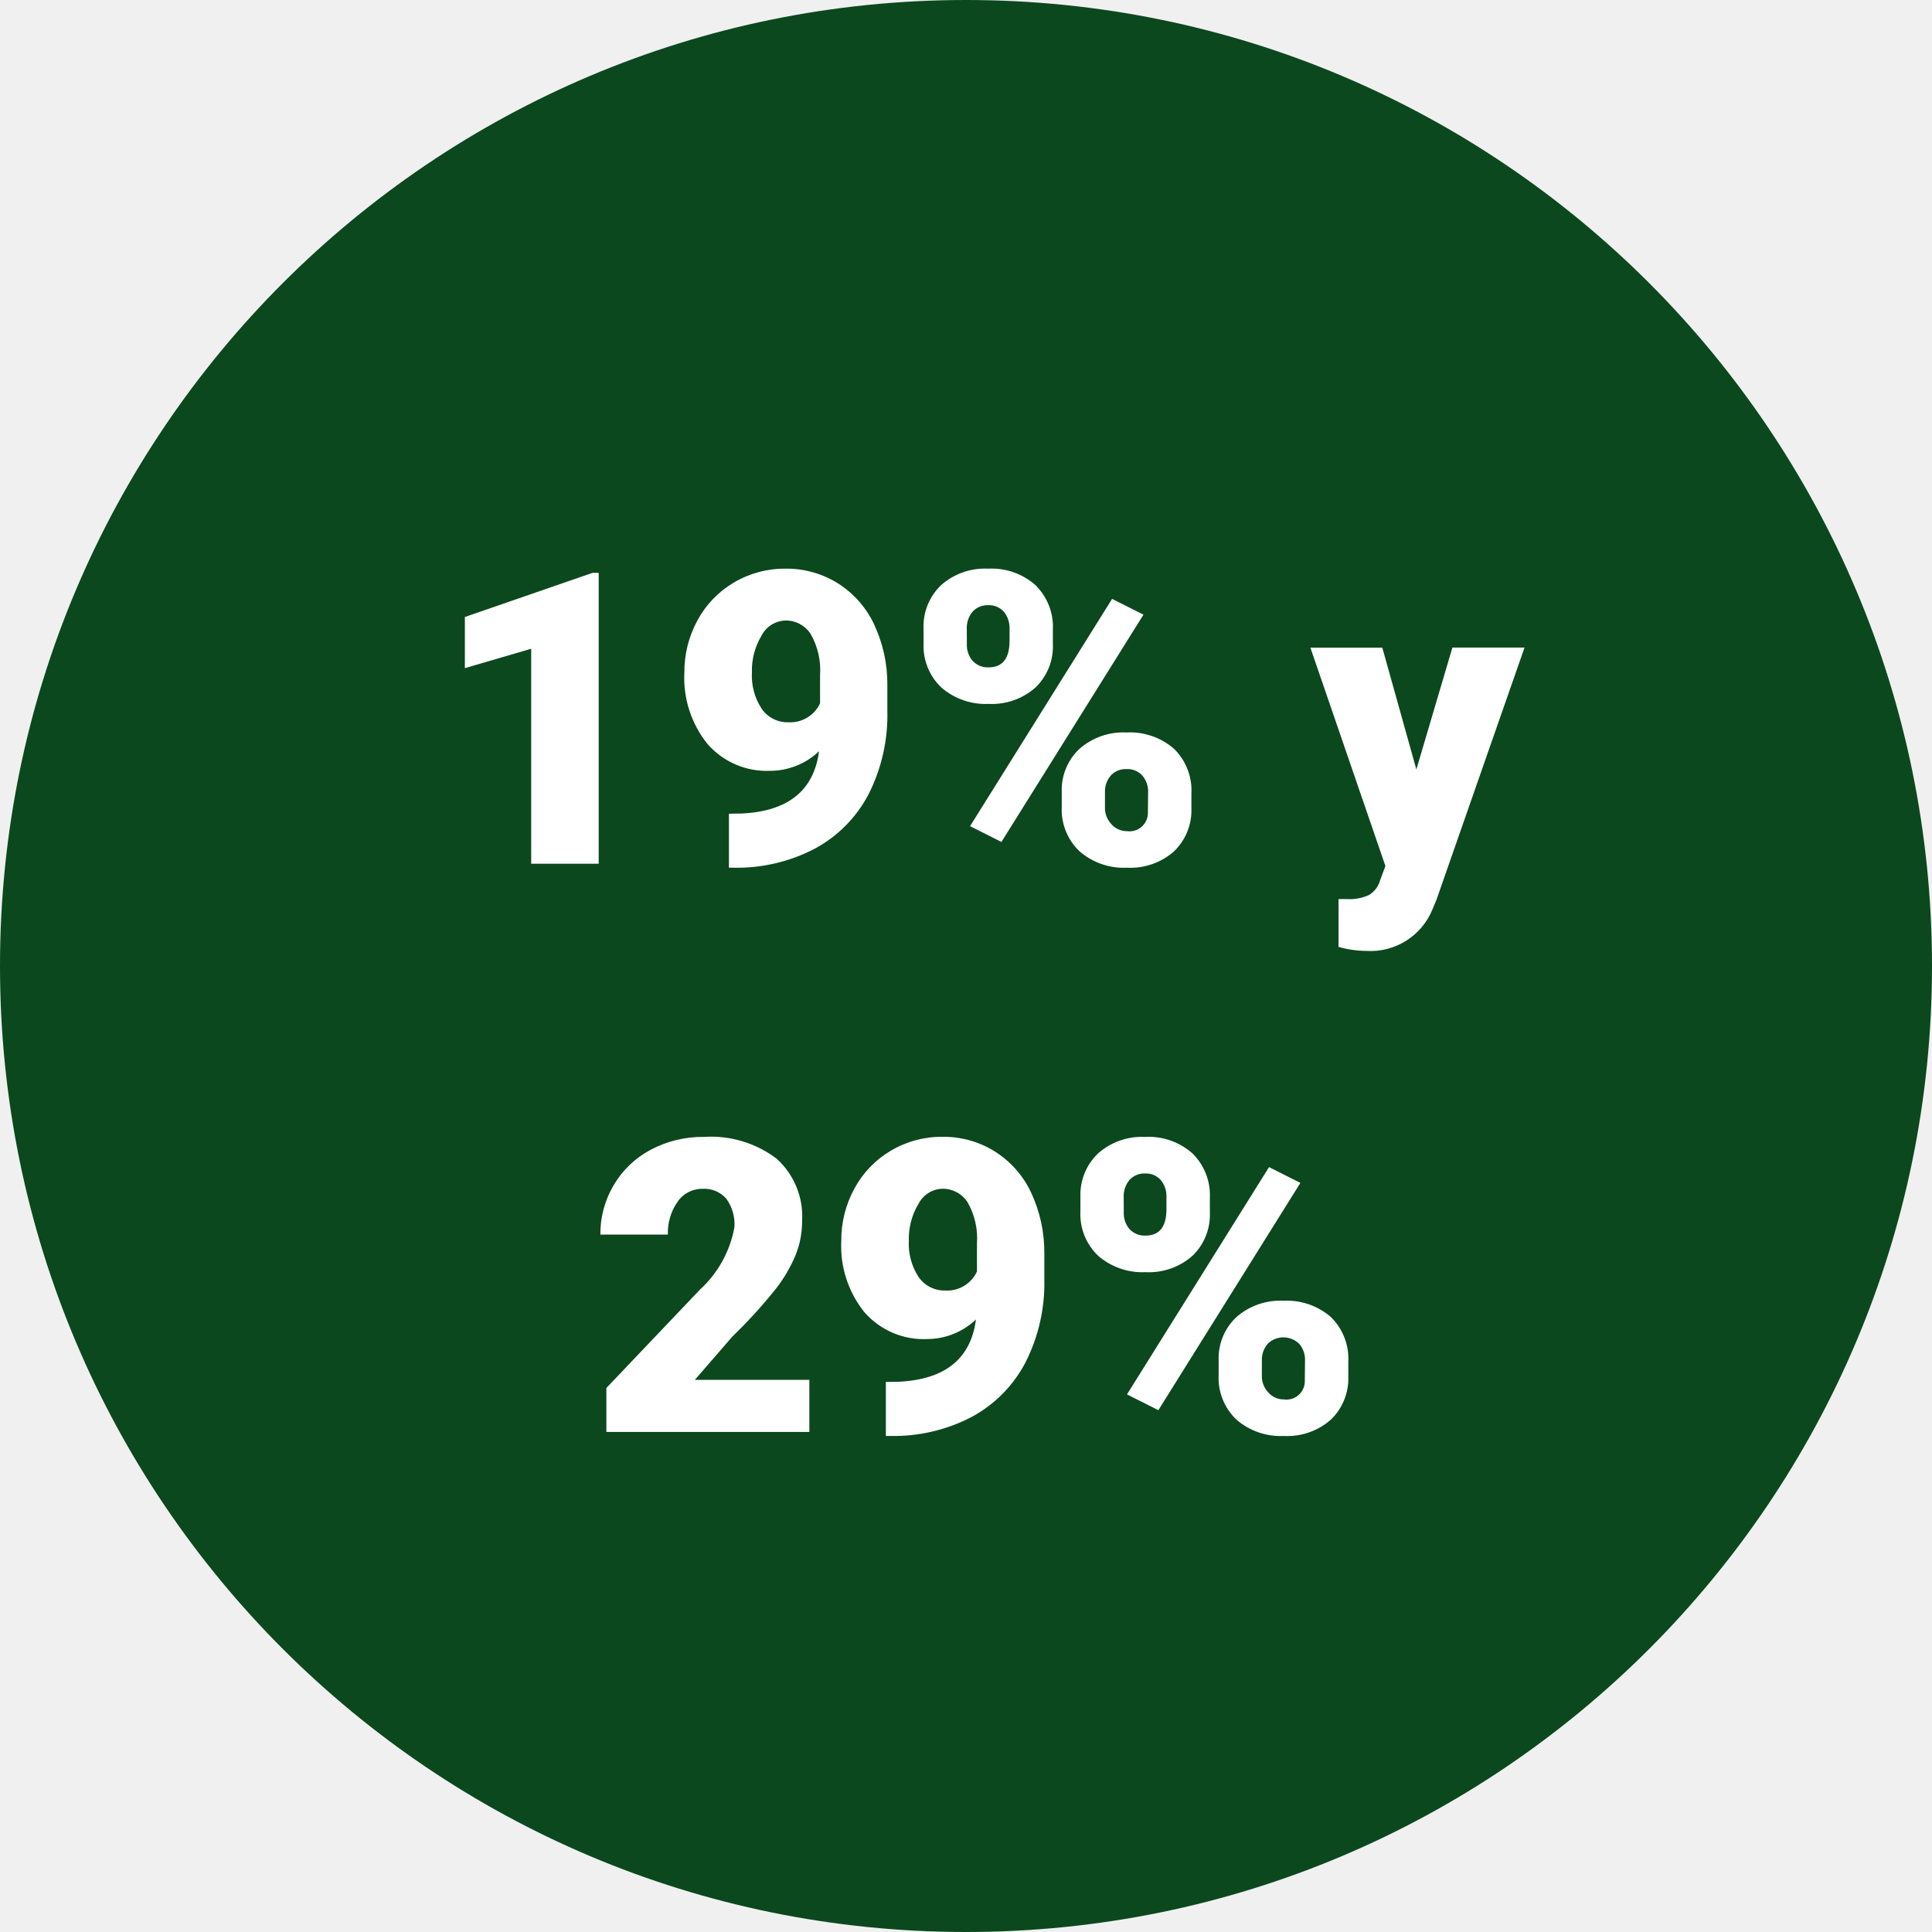
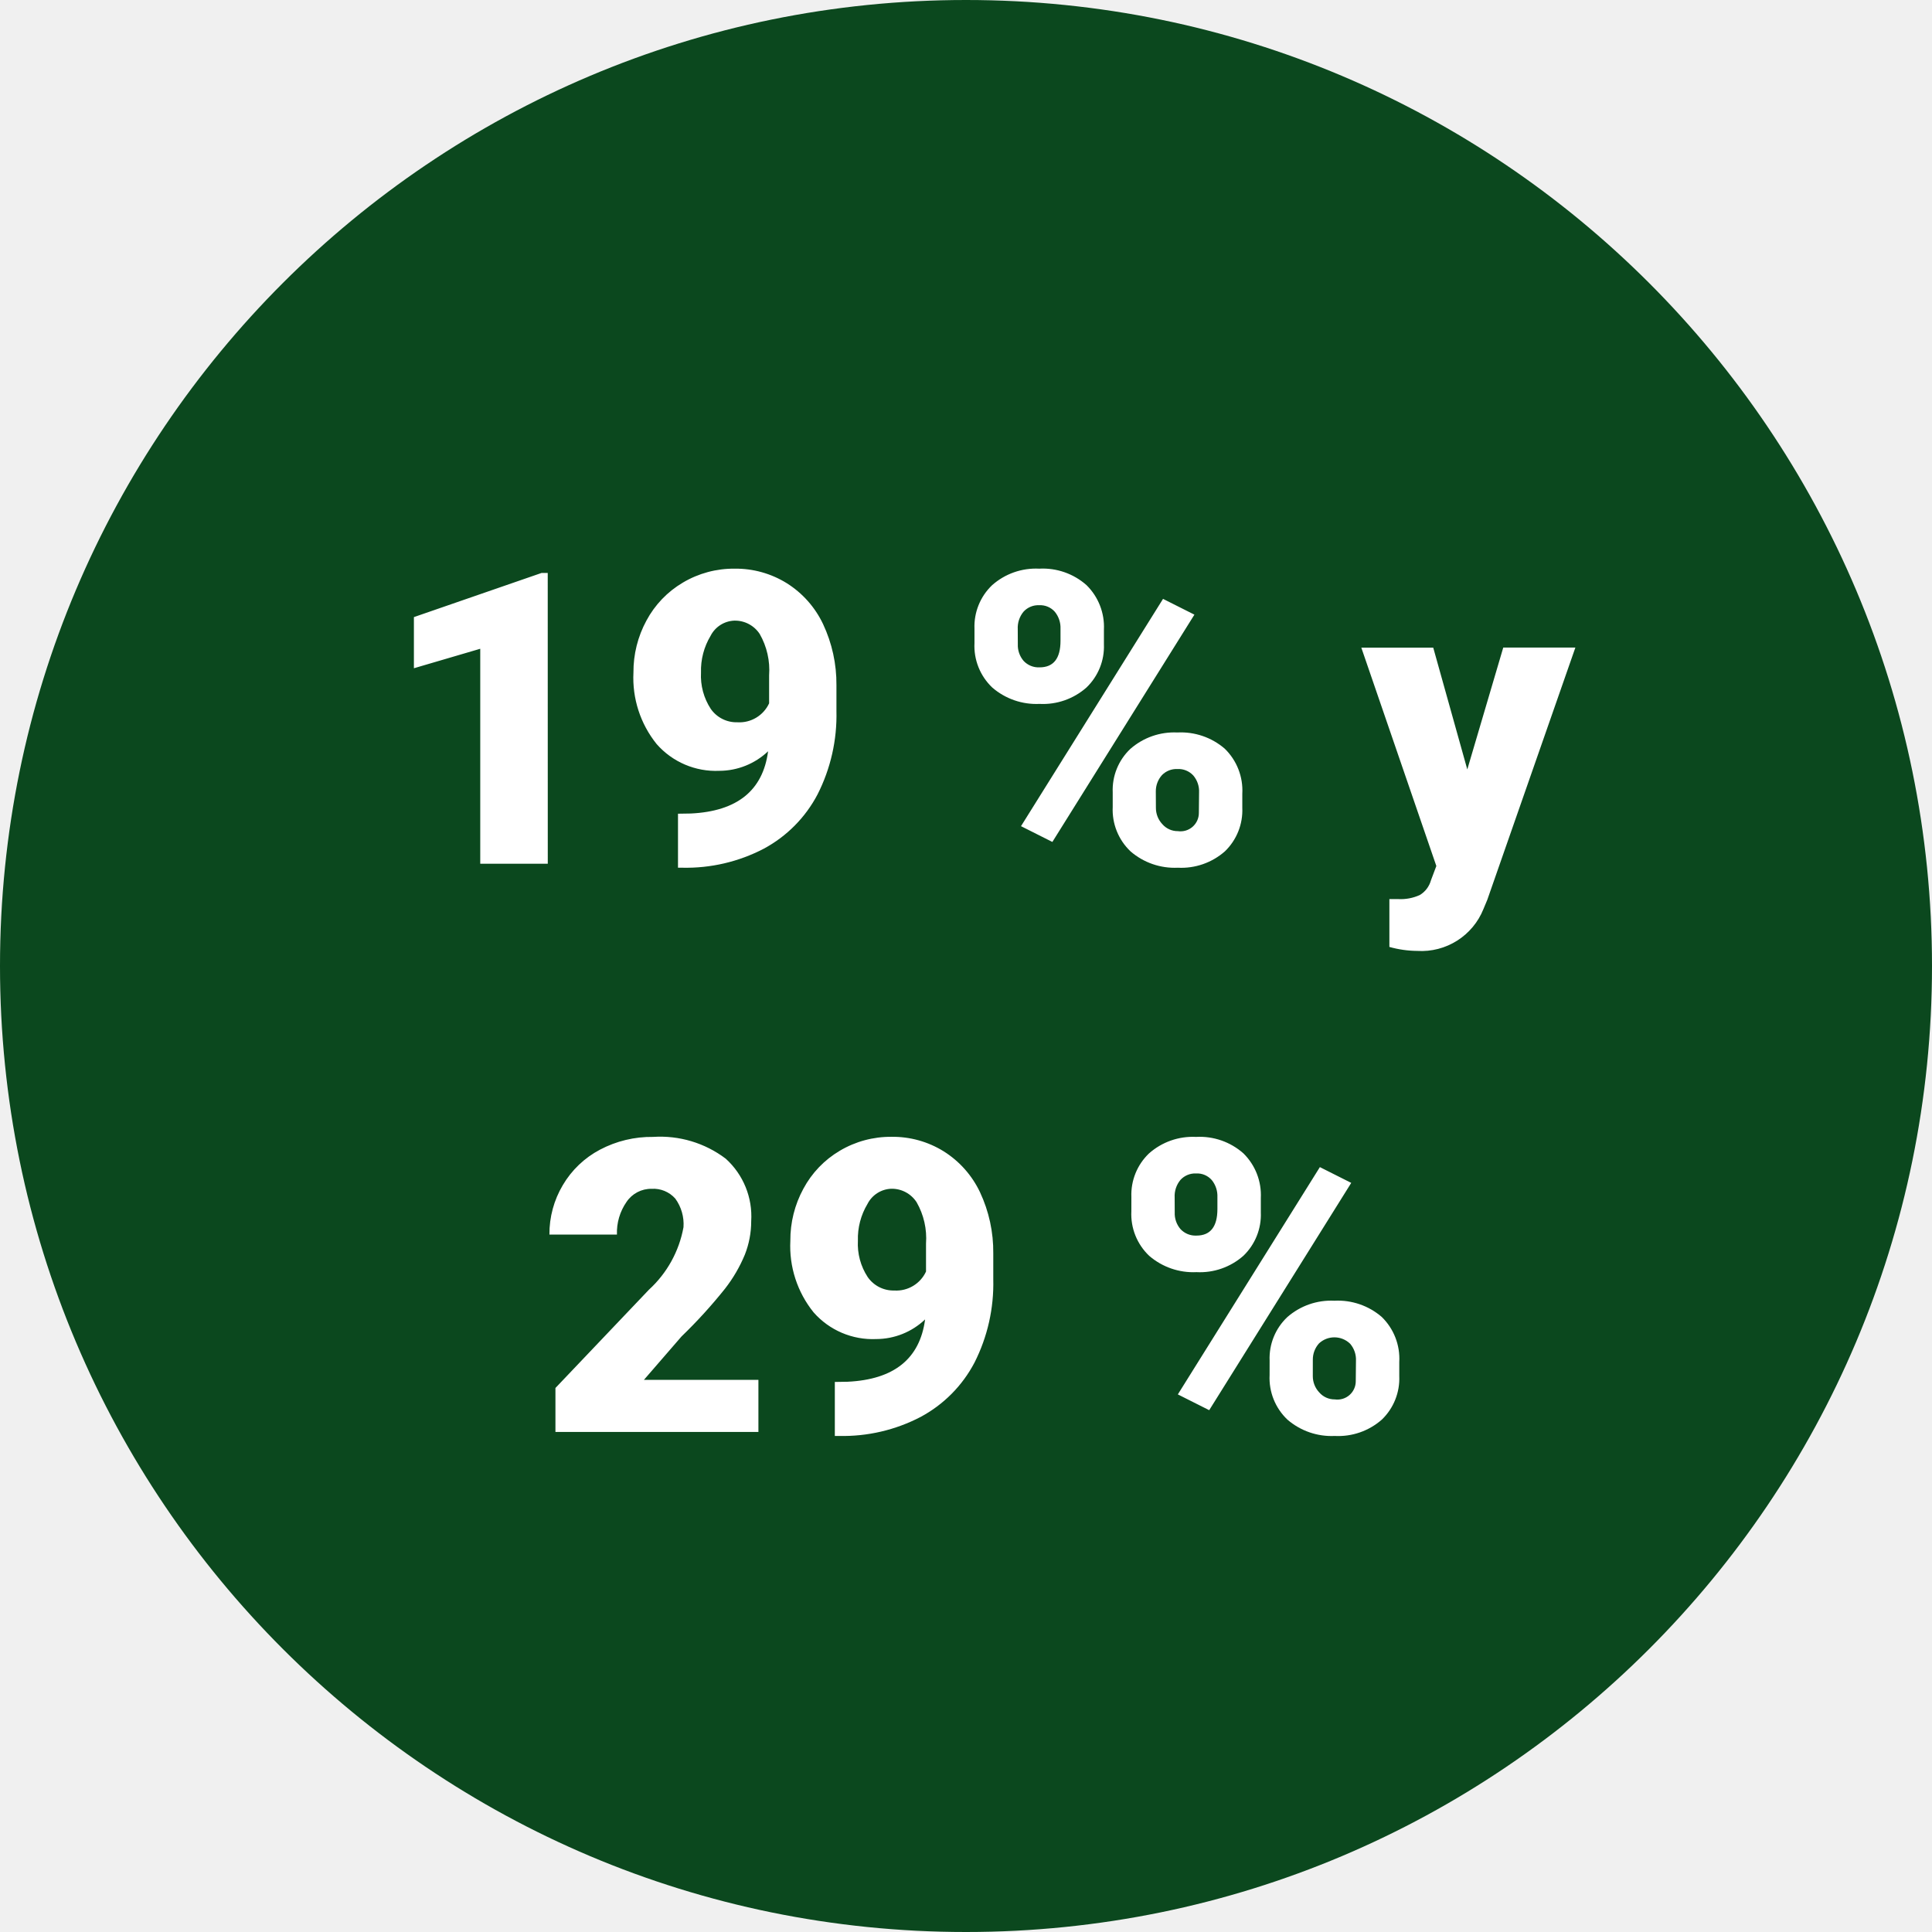
<svg xmlns="http://www.w3.org/2000/svg" width="85" height="85" viewBox="0 0 85 85">
-   <g id="Grupo_86283" data-name="Grupo 86283" transform="translate(-212 -749)">
+   <g id="Grupo_86308" data-name="Grupo 86308" transform="translate(-212 -749)">
    <circle id="Elipse_4852" data-name="Elipse 4852" cx="42.5" cy="42.5" r="42.5" transform="translate(212 749)" fill="#0b481e" />
-     <path id="Trazado_122710" data-name="Trazado 122710" d="M-16.66,0H-19.63V-9.457l-2.918.853v-2.25l5.616-1.942h.272Zm9.694-4.948a3.128,3.128,0,0,1-2.145.861,3.463,3.463,0,0,1-2.76-1.178,4.64,4.64,0,0,1-1.02-3.146,4.722,4.722,0,0,1,.571-2.285,4.287,4.287,0,0,1,1.6-1.67,4.373,4.373,0,0,1,2.281-.615,4.245,4.245,0,0,1,2.29.637,4.29,4.29,0,0,1,1.6,1.8,6.189,6.189,0,0,1,.589,2.685v1.134A7.693,7.693,0,0,1-4.79-3.05,5.734,5.734,0,0,1-7.159-.659a7.4,7.4,0,0,1-3.586.835h-.185V-2.2l.563-.009Q-7.308-2.355-6.965-4.948ZM-8.31-6.223a1.442,1.442,0,0,0,1.389-.835v-1.23a3.2,3.2,0,0,0-.413-1.819A1.3,1.3,0,0,0-8.451-10.7a1.225,1.225,0,0,0-1.046.668,2.968,2.968,0,0,0-.422,1.617,2.661,2.661,0,0,0,.431,1.6A1.378,1.378,0,0,0-8.31-6.223Zm5.941-4.113A2.512,2.512,0,0,1-1.6-12.252a2.9,2.9,0,0,1,2.074-.729,2.9,2.9,0,0,1,2.083.725,2.578,2.578,0,0,1,.765,1.964v.633a2.5,2.5,0,0,1-.765,1.907A2.889,2.889,0,0,1,.5-7.031a2.968,2.968,0,0,1-2.079-.716,2.524,2.524,0,0,1-.787-1.964Zm1.907.675a1.062,1.062,0,0,0,.255.738.9.9,0,0,0,.7.284q.923,0,.923-1.17v-.524a1.12,1.12,0,0,0-.246-.747.857.857,0,0,0-.694-.293.876.876,0,0,0-.686.284,1.114,1.114,0,0,0-.255.773ZM3.713-3.138a2.487,2.487,0,0,1,.778-1.916,2.924,2.924,0,0,1,2.07-.721,2.956,2.956,0,0,1,2.083.712,2.565,2.565,0,0,1,.773,1.986v.615A2.509,2.509,0,0,1,8.653-.545,2.9,2.9,0,0,1,6.579.176,2.968,2.968,0,0,1,4.5-.541,2.524,2.524,0,0,1,3.713-2.5Zm1.9.675a1.039,1.039,0,0,0,.281.72.891.891,0,0,0,.686.31.808.808,0,0,0,.923-.8l.009-.9a1.075,1.075,0,0,0-.255-.747.886.886,0,0,0-.694-.284.893.893,0,0,0-.677.266,1.061,1.061,0,0,0-.272.72ZM1.059-.958l-1.38-.694,6.249-10,1.38.694Zm18.255-3.19L20.9-9.51h3.173l-3.876,11.1-.167.4a2.944,2.944,0,0,1-2.918,1.846,4.642,4.642,0,0,1-1.222-.175V1.556h.387a2.026,2.026,0,0,0,.954-.18,1.094,1.094,0,0,0,.488-.647L17.952.1l-3.3-9.605h3.164ZM-7.392,25h-8.93V23.066l4.113-4.324a4.909,4.909,0,0,0,1.521-2.751,1.913,1.913,0,0,0-.36-1.257,1.287,1.287,0,0,0-1.046-.431,1.3,1.3,0,0,0-1.1.576,2.366,2.366,0,0,0-.422,1.437h-2.971A4.2,4.2,0,0,1-16,14.141a4.129,4.129,0,0,1,1.635-1.56,4.856,4.856,0,0,1,2.338-.562,4.777,4.777,0,0,1,3.195.958,3.42,3.42,0,0,1,1.121,2.751A4,4,0,0,1-7.989,17.2a6.456,6.456,0,0,1-.875,1.5,22.029,22.029,0,0,1-1.912,2.1l-1.652,1.907h5.036Zm7.33-4.948a3.128,3.128,0,0,1-2.145.861,3.463,3.463,0,0,1-2.76-1.178,4.64,4.64,0,0,1-1.02-3.146A4.722,4.722,0,0,1-5.414,14.3a4.287,4.287,0,0,1,1.6-1.67,4.373,4.373,0,0,1,2.281-.615,4.245,4.245,0,0,1,2.29.637,4.29,4.29,0,0,1,1.6,1.8,6.189,6.189,0,0,1,.589,2.685v1.134a7.693,7.693,0,0,1-.831,3.674A5.734,5.734,0,0,1-.255,24.341a7.4,7.4,0,0,1-3.586.835h-.185V22.8l.563-.009Q-.4,22.645-.062,20.052Zm-1.345-1.274a1.442,1.442,0,0,0,1.389-.835v-1.23a3.2,3.2,0,0,0-.413-1.819A1.3,1.3,0,0,0-1.547,14.3a1.225,1.225,0,0,0-1.046.668,2.968,2.968,0,0,0-.422,1.617,2.661,2.661,0,0,0,.431,1.6A1.378,1.378,0,0,0-1.406,18.777Zm5.941-4.113a2.512,2.512,0,0,1,.773-1.916,2.9,2.9,0,0,1,2.074-.729,2.9,2.9,0,0,1,2.083.725,2.578,2.578,0,0,1,.765,1.964v.633a2.5,2.5,0,0,1-.765,1.907,2.889,2.889,0,0,1-2.065.721,2.968,2.968,0,0,1-2.079-.716,2.524,2.524,0,0,1-.787-1.964Zm1.907.675a1.062,1.062,0,0,0,.255.738.9.9,0,0,0,.7.284q.923,0,.923-1.17v-.524a1.12,1.12,0,0,0-.246-.747.857.857,0,0,0-.694-.293.876.876,0,0,0-.686.284,1.114,1.114,0,0,0-.255.773Zm4.175,6.524a2.487,2.487,0,0,1,.778-1.916,2.924,2.924,0,0,1,2.07-.721,2.956,2.956,0,0,1,2.083.712,2.565,2.565,0,0,1,.773,1.986v.615a2.509,2.509,0,0,1-.765,1.916,2.9,2.9,0,0,1-2.074.721,2.968,2.968,0,0,1-2.079-.716,2.524,2.524,0,0,1-.787-1.964Zm1.9.675a1.039,1.039,0,0,0,.281.72.891.891,0,0,0,.686.31.808.808,0,0,0,.923-.8l.009-.9a1.075,1.075,0,0,0-.255-.747.992.992,0,0,0-1.371-.017,1.061,1.061,0,0,0-.272.72ZM7.963,24.042l-1.38-.694,6.249-10,1.38.694Z" transform="translate(255 787)" fill="#fff" />
+     <path id="Trazado_122739" data-name="Trazado 122739" d="M-18.9,0h-2.971V-9.457L-24.79-8.6v-2.25l5.616-1.942h.272Zm9.694-4.948a3.128,3.128,0,0,1-2.145.861,3.463,3.463,0,0,1-2.76-1.178,4.64,4.64,0,0,1-1.02-3.146,4.722,4.722,0,0,1,.571-2.285,4.287,4.287,0,0,1,1.6-1.67,4.373,4.373,0,0,1,2.281-.615,4.245,4.245,0,0,1,2.29.637,4.29,4.29,0,0,1,1.6,1.8A6.189,6.189,0,0,1-6.2-7.857v1.134A7.693,7.693,0,0,1-7.031-3.05,5.734,5.734,0,0,1-9.4-.659a7.4,7.4,0,0,1-3.586.835h-.185V-2.2l.563-.009Q-9.549-2.355-9.207-4.948Zm-1.345-1.274a1.442,1.442,0,0,0,1.389-.835v-1.23a3.2,3.2,0,0,0-.413-1.819,1.3,1.3,0,0,0-1.116-.589,1.225,1.225,0,0,0-1.046.668,2.968,2.968,0,0,0-.422,1.617,2.661,2.661,0,0,0,.431,1.6A1.378,1.378,0,0,0-10.551-6.223ZM-.127-10.336a2.512,2.512,0,0,1,.773-1.916,2.9,2.9,0,0,1,2.074-.729,2.9,2.9,0,0,1,2.083.725,2.578,2.578,0,0,1,.765,1.964v.633A2.5,2.5,0,0,1,4.8-7.752a2.889,2.889,0,0,1-2.065.721A2.968,2.968,0,0,1,.659-7.748,2.524,2.524,0,0,1-.127-9.712Zm1.907.675a1.062,1.062,0,0,0,.255.738.9.9,0,0,0,.7.284q.923,0,.923-1.17v-.524a1.12,1.12,0,0,0-.246-.747.857.857,0,0,0-.694-.293.876.876,0,0,0-.686.284,1.114,1.114,0,0,0-.255.773ZM5.955-3.138a2.487,2.487,0,0,1,.778-1.916A2.924,2.924,0,0,1,8.8-5.774a2.956,2.956,0,0,1,2.083.712,2.565,2.565,0,0,1,.773,1.986v.615a2.509,2.509,0,0,1-.765,1.916A2.9,2.9,0,0,1,8.82.176,2.968,2.968,0,0,1,6.741-.541,2.524,2.524,0,0,1,5.955-2.5Zm1.9.675a1.039,1.039,0,0,0,.281.72.891.891,0,0,0,.686.31.808.808,0,0,0,.923-.8l.009-.9A1.075,1.075,0,0,0,9.5-3.882.886.886,0,0,0,8.8-4.166a.893.893,0,0,0-.677.266,1.061,1.061,0,0,0-.272.72ZM3.3-.958,1.92-1.652l6.249-10,1.38.694Zm18.255-3.19L23.137-9.51H26.31l-3.876,11.1-.167.4a2.944,2.944,0,0,1-2.918,1.846,4.642,4.642,0,0,1-1.222-.175V1.556h.387a2.026,2.026,0,0,0,.954-.18,1.094,1.094,0,0,0,.488-.647L20.193.1l-3.3-9.605h3.164ZM-9.633,25h-8.93V23.066l4.113-4.324a4.909,4.909,0,0,0,1.521-2.751,1.913,1.913,0,0,0-.36-1.257,1.287,1.287,0,0,0-1.046-.431,1.3,1.3,0,0,0-1.1.576,2.366,2.366,0,0,0-.422,1.437h-2.971a4.2,4.2,0,0,1,.589-2.175,4.129,4.129,0,0,1,1.635-1.56,4.856,4.856,0,0,1,2.338-.562,4.777,4.777,0,0,1,3.195.958,3.42,3.42,0,0,1,1.121,2.751A4,4,0,0,1-10.23,17.2a6.456,6.456,0,0,1-.875,1.5,22.029,22.029,0,0,1-1.912,2.1l-1.652,1.907h5.036Zm7.33-4.948a3.128,3.128,0,0,1-2.145.861,3.463,3.463,0,0,1-2.76-1.178,4.64,4.64,0,0,1-1.02-3.146A4.722,4.722,0,0,1-7.655,14.3a4.287,4.287,0,0,1,1.6-1.67,4.373,4.373,0,0,1,2.281-.615,4.245,4.245,0,0,1,2.29.637,4.29,4.29,0,0,1,1.6,1.8A6.189,6.189,0,0,1,.7,17.143v1.134A7.693,7.693,0,0,1-.127,21.95,5.734,5.734,0,0,1-2.5,24.341a7.4,7.4,0,0,1-3.586.835h-.185V22.8l.563-.009Q-2.646,22.645-2.3,20.052Zm-1.345-1.274a1.442,1.442,0,0,0,1.389-.835v-1.23a3.2,3.2,0,0,0-.413-1.819A1.3,1.3,0,0,0-3.788,14.3a1.225,1.225,0,0,0-1.046.668,2.968,2.968,0,0,0-.422,1.617,2.661,2.661,0,0,0,.431,1.6A1.378,1.378,0,0,0-3.647,18.777ZM6.776,14.664a2.512,2.512,0,0,1,.773-1.916,2.9,2.9,0,0,1,2.074-.729,2.9,2.9,0,0,1,2.083.725,2.578,2.578,0,0,1,.765,1.964v.633a2.5,2.5,0,0,1-.765,1.907,2.889,2.889,0,0,1-2.065.721,2.968,2.968,0,0,1-2.079-.716,2.524,2.524,0,0,1-.787-1.964Zm1.907.675a1.062,1.062,0,0,0,.255.738.9.9,0,0,0,.7.284q.923,0,.923-1.17v-.524a1.12,1.12,0,0,0-.246-.747.857.857,0,0,0-.694-.293.876.876,0,0,0-.686.284,1.114,1.114,0,0,0-.255.773Zm4.175,6.524a2.487,2.487,0,0,1,.778-1.916,2.924,2.924,0,0,1,2.07-.721,2.956,2.956,0,0,1,2.083.712,2.565,2.565,0,0,1,.773,1.986v.615a2.509,2.509,0,0,1-.765,1.916,2.9,2.9,0,0,1-2.074.721,2.968,2.968,0,0,1-2.079-.716,2.524,2.524,0,0,1-.787-1.964Zm1.9.675a1.039,1.039,0,0,0,.281.72.891.891,0,0,0,.686.31.808.808,0,0,0,.923-.8l.009-.9a1.075,1.075,0,0,0-.255-.747.992.992,0,0,0-1.371-.017,1.061,1.061,0,0,0-.272.72ZM10.2,24.042l-1.38-.694,6.249-10,1.38.694Z" transform="translate(255 787)" fill="#fff" />
  </g>
</svg>
